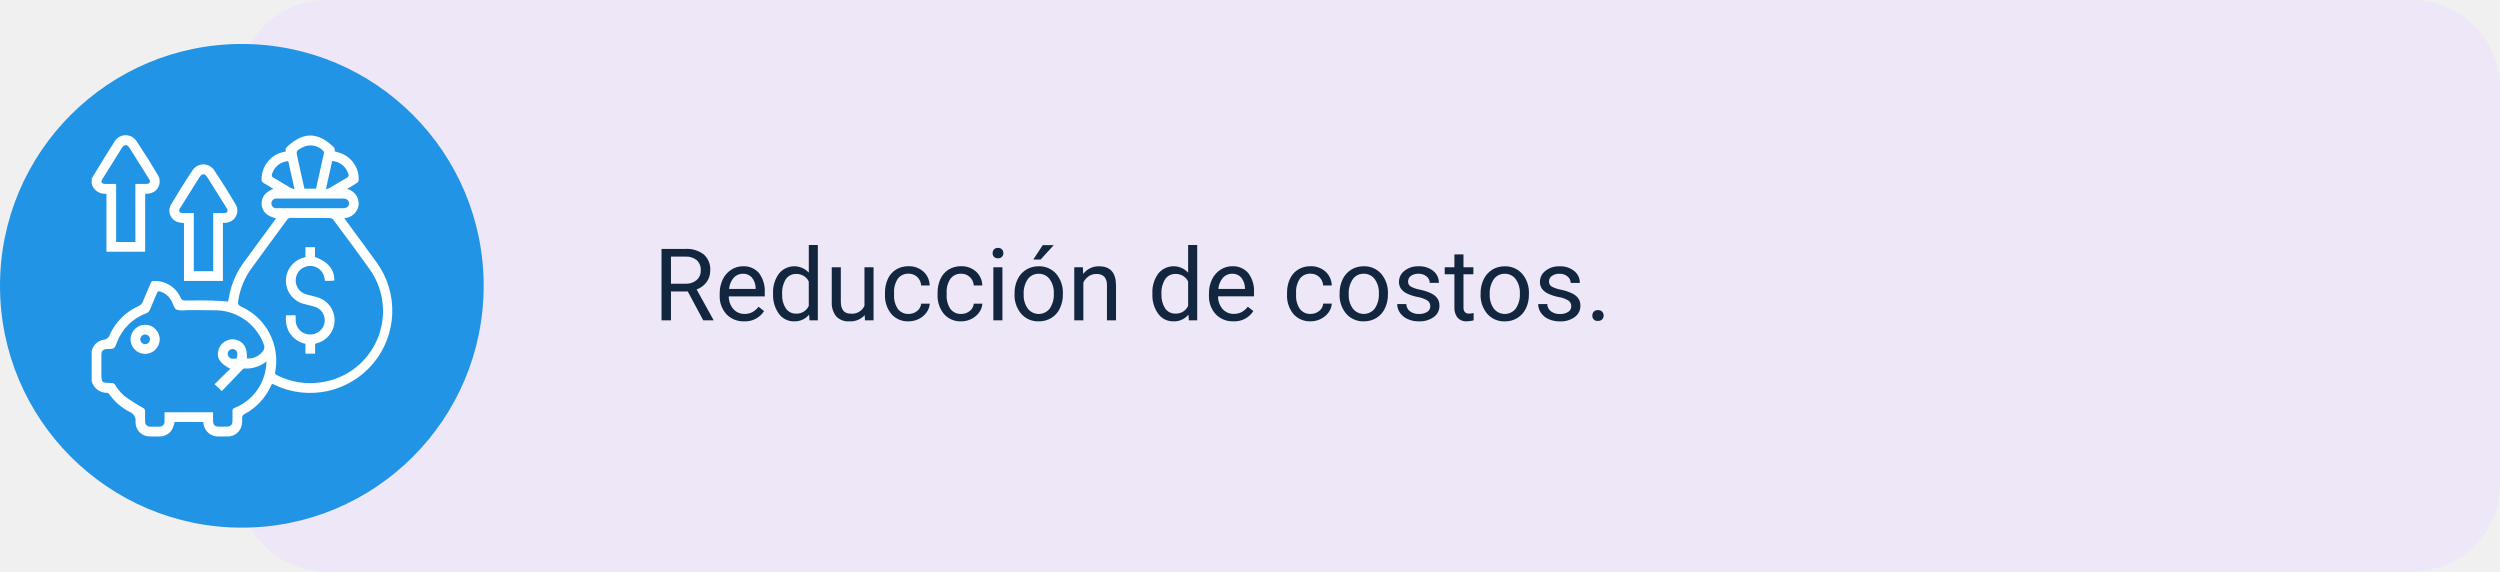
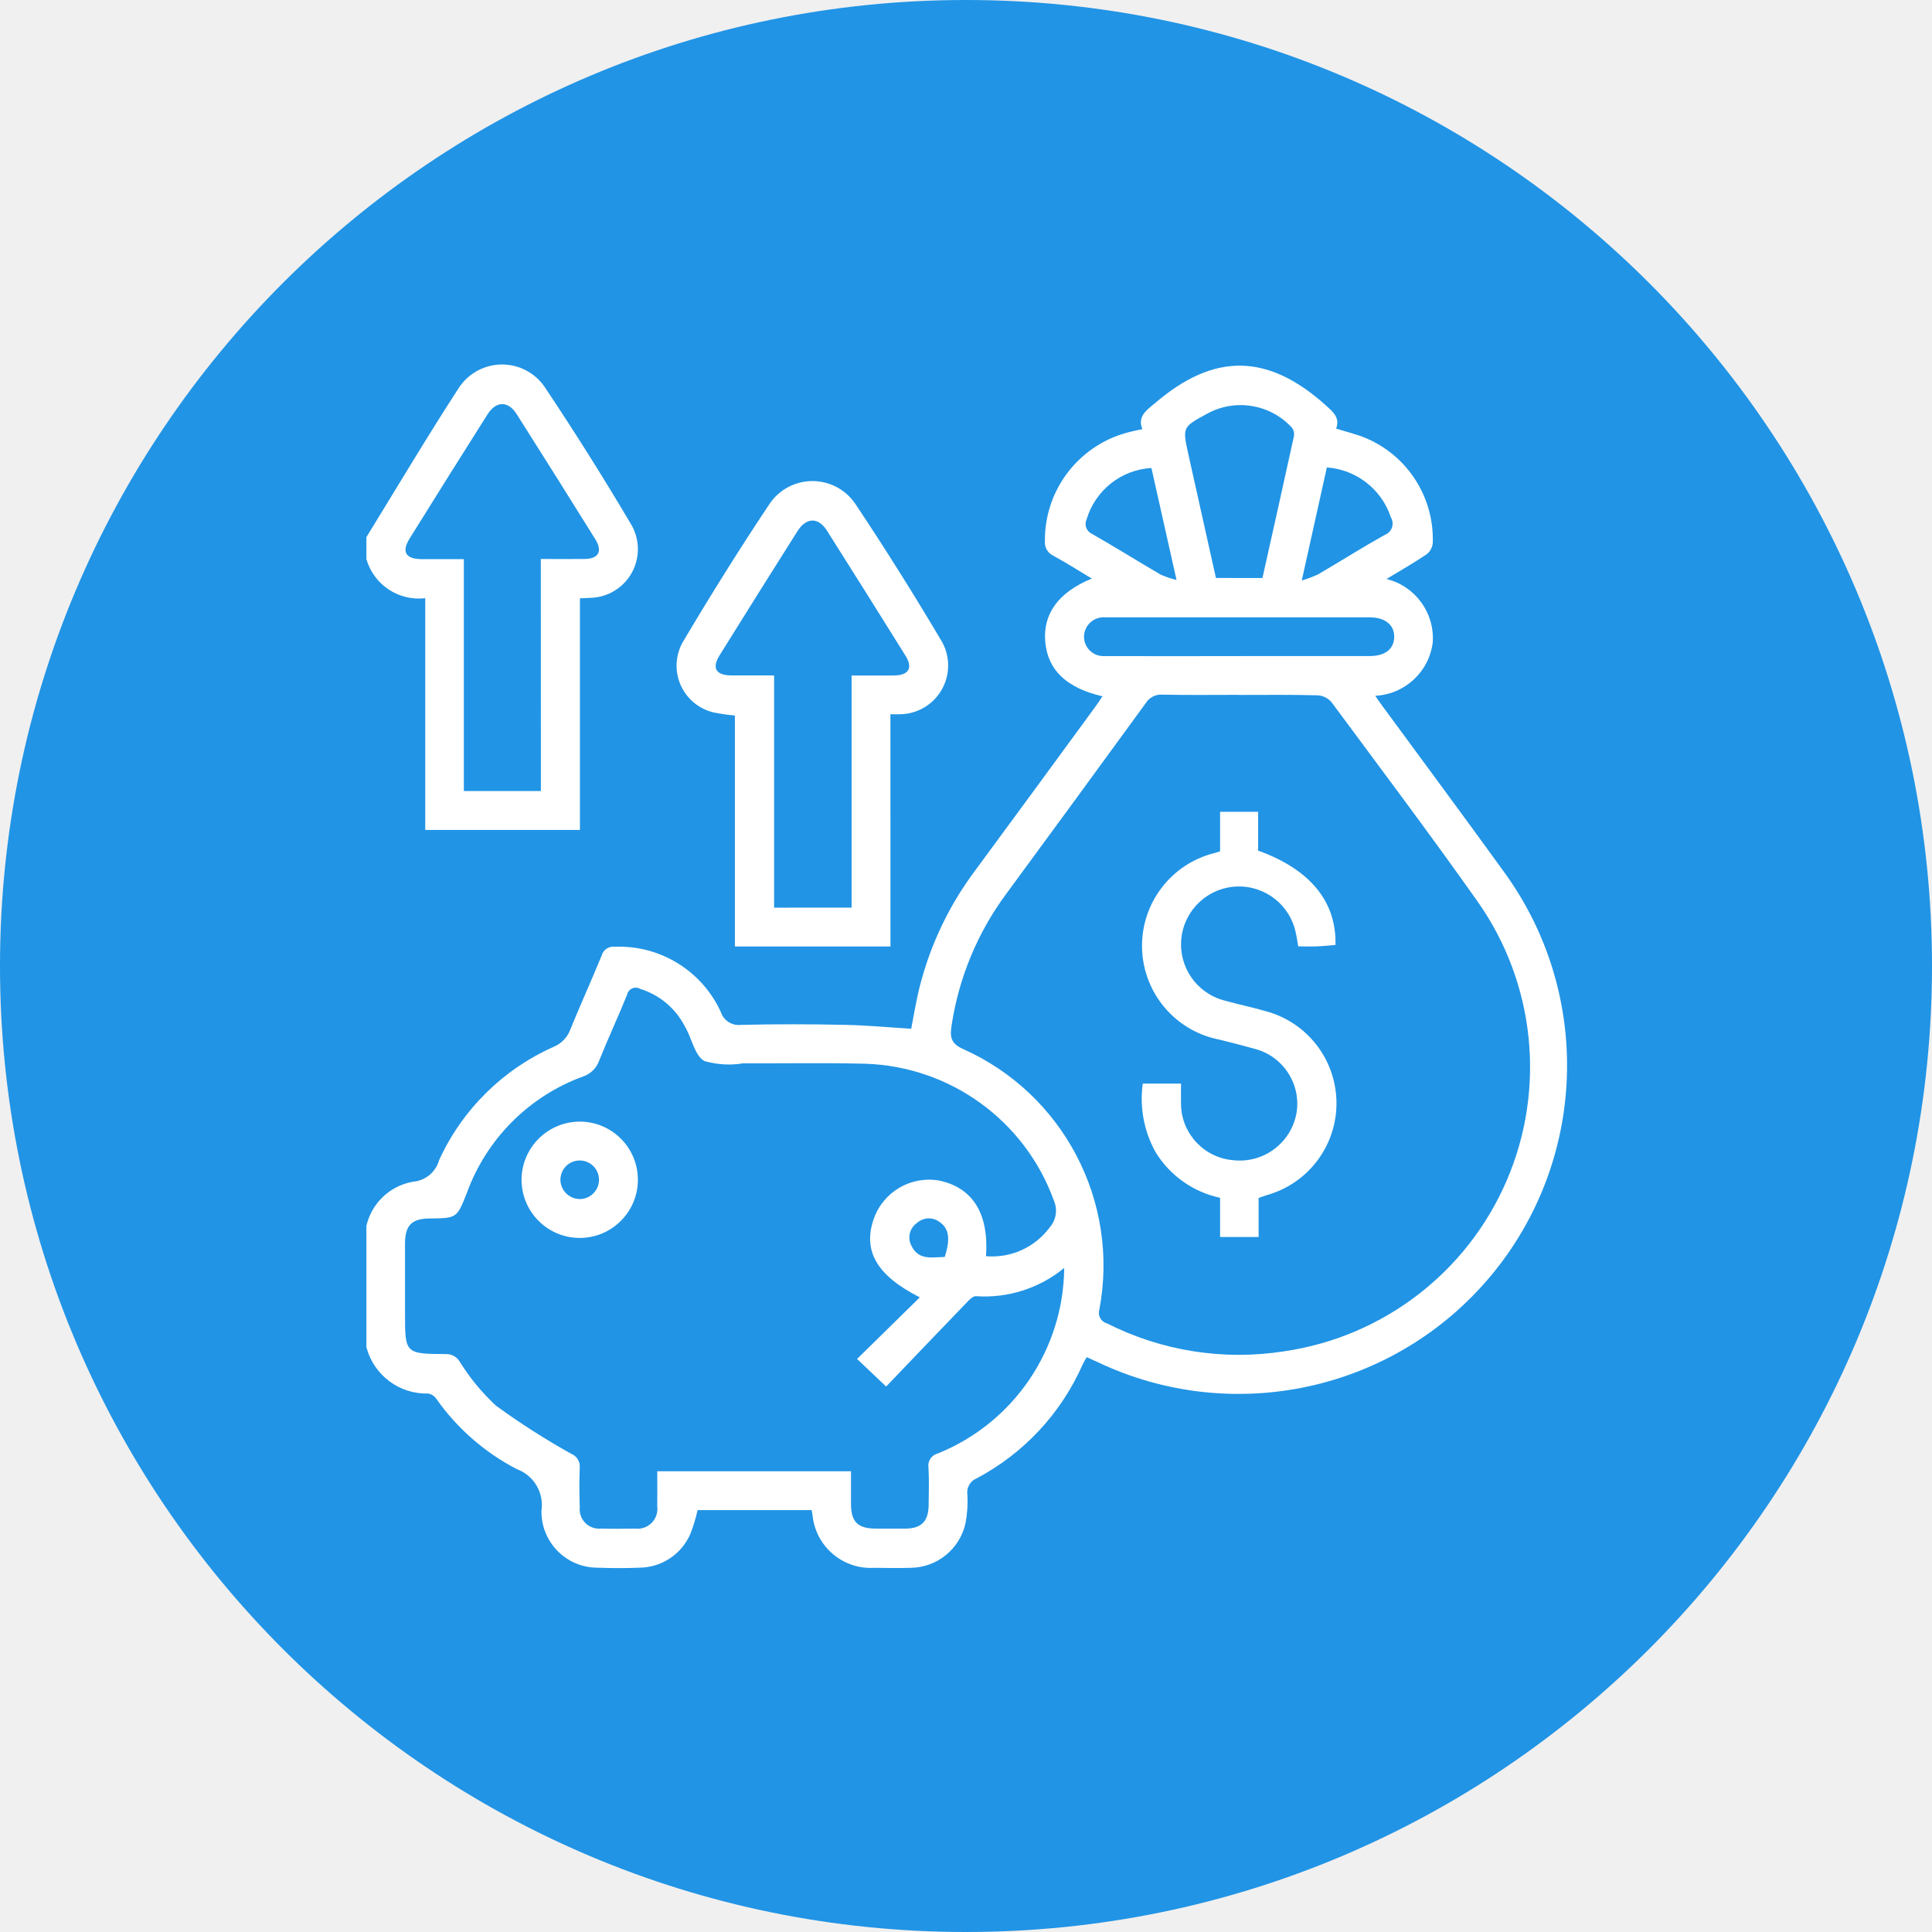
- <svg xmlns="http://www.w3.org/2000/svg" width="398" height="91" viewBox="0 0 398 91">
+ <svg xmlns="http://www.w3.org/2000/svg" width="77" height="77" viewBox="0 0 77 77">
  <defs>
    <clipPath id="clip-path">
      <rect id="Rectángulo_46449" data-name="Rectángulo 46449" width="47.855" height="47.969" fill="#fff" />
    </clipPath>
  </defs>
-   <g id="Grupo_155240" data-name="Grupo 155240" transform="translate(-1021 -2558)">
-     <rect id="Rectángulo_46654" data-name="Rectángulo 46654" width="360" height="91" rx="14" transform="translate(1059 2558)" fill="#ede7f7" />
-     <path id="Trazado_197257" data-name="Trazado 197257" d="M5.492,10.4H2.82V15H1.313V3.625H5.078A4.457,4.457,0,0,1,8.035,4.5,3.148,3.148,0,0,1,9.07,7.047,3.062,3.062,0,0,1,8.5,8.9a3.428,3.428,0,0,1-1.6,1.18L9.57,14.906V15H7.961ZM2.82,9.172h2.3A2.6,2.6,0,0,0,6.9,8.593a1.959,1.959,0,0,0,.66-1.55,2.062,2.062,0,0,0-.629-1.62,2.663,2.663,0,0,0-1.816-.571H2.82Zm11.633,5.984a3.693,3.693,0,0,1-2.8-1.129,4.19,4.19,0,0,1-1.078-3.02v-.266a5.073,5.073,0,0,1,.48-2.246A3.748,3.748,0,0,1,12.4,6.949a3.378,3.378,0,0,1,1.871-.559,3.166,3.166,0,0,1,2.563,1.086,4.7,4.7,0,0,1,.914,3.109v.6H12.023a3,3,0,0,0,.73,2.02,2.3,2.3,0,0,0,1.777.77,2.517,2.517,0,0,0,1.3-.312,3.259,3.259,0,0,0,.93-.828l.883.688A3.55,3.55,0,0,1,14.453,15.156Zm-.18-7.578a1.928,1.928,0,0,0-1.469.637A3.1,3.1,0,0,0,12.07,10H16.3V9.891a2.753,2.753,0,0,0-.594-1.707A1.815,1.815,0,0,0,14.273,7.578Zm4.8,3.125a4.952,4.952,0,0,1,.922-3.129,3.137,3.137,0,0,1,4.766-.168V3H26.2V15H24.875l-.07-.906a2.943,2.943,0,0,1-2.414,1.063A2.887,2.887,0,0,1,20,13.953a5.008,5.008,0,0,1-.926-3.141Zm1.445.164a3.749,3.749,0,0,0,.594,2.25,1.92,1.92,0,0,0,1.641.813A2.108,2.108,0,0,0,24.758,12.7V8.813a2.125,2.125,0,0,0-1.992-1.2,1.929,1.929,0,0,0-1.656.82A4.128,4.128,0,0,0,20.516,10.867Zm13.148,3.3a3.07,3.07,0,0,1-2.477.992,2.628,2.628,0,0,1-2.059-.785,3.4,3.4,0,0,1-.715-2.324v-5.5h1.445v5.461q0,1.922,1.563,1.922a2.163,2.163,0,0,0,2.2-1.234V6.547H35.07V15H33.7Zm6.992-.187a2.082,2.082,0,0,0,1.352-.469,1.649,1.649,0,0,0,.641-1.172h1.367a2.621,2.621,0,0,1-.5,1.383,3.293,3.293,0,0,1-1.23,1.047,3.55,3.55,0,0,1-1.629.391A3.482,3.482,0,0,1,37.91,14a4.59,4.59,0,0,1-1.02-3.152v-.242a5.089,5.089,0,0,1,.453-2.2,3.451,3.451,0,0,1,1.3-1.492,3.7,3.7,0,0,1,2-.531,3.39,3.39,0,0,1,2.363.852,3.043,3.043,0,0,1,1,2.211H42.648a1.992,1.992,0,0,0-.621-1.348,1.932,1.932,0,0,0-1.379-.527,2.023,2.023,0,0,0-1.707.793,3.724,3.724,0,0,0-.605,2.293v.273a3.65,3.65,0,0,0,.6,2.25A2.033,2.033,0,0,0,40.656,13.977Zm8.375,0a2.082,2.082,0,0,0,1.352-.469,1.649,1.649,0,0,0,.641-1.172h1.367a2.621,2.621,0,0,1-.5,1.383,3.293,3.293,0,0,1-1.23,1.047,3.55,3.55,0,0,1-1.629.391A3.482,3.482,0,0,1,46.285,14a4.59,4.59,0,0,1-1.02-3.152v-.242a5.089,5.089,0,0,1,.453-2.2,3.451,3.451,0,0,1,1.3-1.492,3.7,3.7,0,0,1,2-.531,3.39,3.39,0,0,1,2.363.852,3.043,3.043,0,0,1,1,2.211H51.023A1.992,1.992,0,0,0,50.4,8.105a1.932,1.932,0,0,0-1.379-.527,2.023,2.023,0,0,0-1.707.793,3.724,3.724,0,0,0-.605,2.293v.273a3.65,3.65,0,0,0,.6,2.25A2.033,2.033,0,0,0,49.031,13.977ZM55.586,15H54.141V6.547h1.445ZM54.023,4.3a.863.863,0,0,1,.215-.594.807.807,0,0,1,.637-.242.819.819,0,0,1,.641.242.854.854,0,0,1,.219.594.826.826,0,0,1-.219.586.834.834,0,0,1-.641.234.821.821,0,0,1-.637-.234A.834.834,0,0,1,54.023,4.3ZM57.516,10.7A4.993,4.993,0,0,1,58,8.461,3.643,3.643,0,0,1,59.363,6.93a3.7,3.7,0,0,1,1.988-.539,3.565,3.565,0,0,1,2.793,1.2,4.6,4.6,0,0,1,1.066,3.18v.1a5.036,5.036,0,0,1-.473,2.215,3.589,3.589,0,0,1-1.352,1.527,3.743,3.743,0,0,1-2.02.547,3.556,3.556,0,0,1-2.785-1.2A4.575,4.575,0,0,1,57.516,10.8Zm1.453.172a3.616,3.616,0,0,0,.652,2.258,2.211,2.211,0,0,0,3.5-.012,3.955,3.955,0,0,0,.648-2.418,3.61,3.61,0,0,0-.66-2.254,2.1,2.1,0,0,0-1.754-.863,2.075,2.075,0,0,0-1.727.852A3.925,3.925,0,0,0,58.969,10.867Zm3.039-7.852h1.75l-2.094,2.3-1.164,0Zm6.383,3.531.047,1.063a3.08,3.08,0,0,1,2.531-1.219q2.68,0,2.7,3.023V15H72.227V9.406a1.946,1.946,0,0,0-.418-1.352,1.675,1.675,0,0,0-1.277-.437,2.086,2.086,0,0,0-1.234.375,2.546,2.546,0,0,0-.828.984V15H67.023V6.547ZM79.461,10.7a4.952,4.952,0,0,1,.922-3.129,3.137,3.137,0,0,1,4.766-.168V3h1.445V15H85.266l-.07-.906a2.943,2.943,0,0,1-2.414,1.063,2.887,2.887,0,0,1-2.395-1.2,5.008,5.008,0,0,1-.926-3.141Zm1.445.164a3.749,3.749,0,0,0,.594,2.25,1.92,1.92,0,0,0,1.641.813A2.108,2.108,0,0,0,85.148,12.7V8.813a2.125,2.125,0,0,0-1.992-1.2,1.929,1.929,0,0,0-1.656.82A4.128,4.128,0,0,0,80.906,10.867Zm11.438,4.289a3.693,3.693,0,0,1-2.8-1.129,4.19,4.19,0,0,1-1.078-3.02v-.266a5.073,5.073,0,0,1,.48-2.246,3.748,3.748,0,0,1,1.344-1.547,3.378,3.378,0,0,1,1.871-.559,3.166,3.166,0,0,1,2.563,1.086,4.7,4.7,0,0,1,.914,3.109v.6H89.914a3,3,0,0,0,.73,2.02,2.3,2.3,0,0,0,1.777.77,2.517,2.517,0,0,0,1.3-.312,3.259,3.259,0,0,0,.93-.828l.883.688A3.55,3.55,0,0,1,92.344,15.156Zm-.18-7.578a1.928,1.928,0,0,0-1.469.637A3.1,3.1,0,0,0,89.961,10H94.2V9.891A2.753,2.753,0,0,0,93.6,8.184,1.815,1.815,0,0,0,92.164,7.578Zm12.5,6.4a2.082,2.082,0,0,0,1.352-.469,1.649,1.649,0,0,0,.641-1.172h1.367a2.621,2.621,0,0,1-.5,1.383,3.293,3.293,0,0,1-1.23,1.047,3.55,3.55,0,0,1-1.629.391A3.482,3.482,0,0,1,101.918,14a4.59,4.59,0,0,1-1.02-3.152v-.242a5.089,5.089,0,0,1,.453-2.2,3.451,3.451,0,0,1,1.3-1.492,3.7,3.7,0,0,1,2-.531,3.39,3.39,0,0,1,2.363.852,3.043,3.043,0,0,1,1,2.211h-1.367a1.992,1.992,0,0,0-.621-1.348,1.932,1.932,0,0,0-1.379-.527,2.023,2.023,0,0,0-1.707.793,3.724,3.724,0,0,0-.605,2.293v.273a3.65,3.65,0,0,0,.6,2.25A2.033,2.033,0,0,0,104.664,13.977Zm4.6-3.281a4.993,4.993,0,0,1,.488-2.234,3.643,3.643,0,0,1,1.359-1.531,3.7,3.7,0,0,1,1.988-.539,3.565,3.565,0,0,1,2.793,1.2,4.6,4.6,0,0,1,1.066,3.18v.1a5.036,5.036,0,0,1-.473,2.215,3.589,3.589,0,0,1-1.352,1.527,3.743,3.743,0,0,1-2.02.547,3.556,3.556,0,0,1-2.785-1.2,4.575,4.575,0,0,1-1.066-3.164Zm1.453.172a3.616,3.616,0,0,0,.652,2.258,2.211,2.211,0,0,0,3.5-.012,3.955,3.955,0,0,0,.648-2.418,3.61,3.61,0,0,0-.66-2.254,2.1,2.1,0,0,0-1.754-.863,2.075,2.075,0,0,0-1.727.852A3.925,3.925,0,0,0,110.719,10.867ZM123.7,12.758a1.064,1.064,0,0,0-.441-.91,4.249,4.249,0,0,0-1.539-.559,7.277,7.277,0,0,1-1.742-.562,2.479,2.479,0,0,1-.953-.781,1.869,1.869,0,0,1-.309-1.078,2.193,2.193,0,0,1,.879-1.758,3.432,3.432,0,0,1,2.246-.719,3.532,3.532,0,0,1,2.332.742,2.357,2.357,0,0,1,.895,1.9h-1.453a1.3,1.3,0,0,0-.5-1.023,1.888,1.888,0,0,0-1.27-.43,1.976,1.976,0,0,0-1.234.344,1.082,1.082,0,0,0-.445.9.877.877,0,0,0,.414.789,5.1,5.1,0,0,0,1.5.508,7.8,7.8,0,0,1,1.754.578,2.558,2.558,0,0,1,1,.809,1.988,1.988,0,0,1,.324,1.152,2.163,2.163,0,0,1-.906,1.816,3.8,3.8,0,0,1-2.352.684,4.257,4.257,0,0,1-1.8-.359,2.922,2.922,0,0,1-1.223-1,2.42,2.42,0,0,1-.441-1.395h1.445a1.5,1.5,0,0,0,.582,1.152,2.258,2.258,0,0,0,1.434.426,2.331,2.331,0,0,0,1.316-.332A1.02,1.02,0,0,0,123.7,12.758ZM128.984,4.5V6.547h1.578V7.664h-1.578v5.249a1.173,1.173,0,0,0,.211.763.888.888,0,0,0,.719.254,3.5,3.5,0,0,0,.688-.094V15a4.215,4.215,0,0,1-1.109.155,1.8,1.8,0,0,1-1.461-.586,2.517,2.517,0,0,1-.492-1.664V7.664H126V6.547h1.539V4.5Zm2.727,6.2a4.993,4.993,0,0,1,.488-2.234,3.642,3.642,0,0,1,1.359-1.531,3.7,3.7,0,0,1,1.988-.539,3.565,3.565,0,0,1,2.793,1.2,4.6,4.6,0,0,1,1.066,3.18v.1a5.036,5.036,0,0,1-.473,2.215,3.589,3.589,0,0,1-1.352,1.527,3.743,3.743,0,0,1-2.02.547,3.556,3.556,0,0,1-2.785-1.2,4.575,4.575,0,0,1-1.066-3.164Zm1.453.172a3.616,3.616,0,0,0,.652,2.258,2.211,2.211,0,0,0,3.5-.012,3.954,3.954,0,0,0,.648-2.418,3.61,3.61,0,0,0-.66-2.254,2.1,2.1,0,0,0-1.754-.863,2.075,2.075,0,0,0-1.727.852A3.925,3.925,0,0,0,133.164,10.867Zm12.977,1.891a1.064,1.064,0,0,0-.441-.91,4.249,4.249,0,0,0-1.539-.559,7.277,7.277,0,0,1-1.742-.562,2.479,2.479,0,0,1-.953-.781,1.869,1.869,0,0,1-.309-1.078,2.193,2.193,0,0,1,.879-1.758,3.432,3.432,0,0,1,2.246-.719,3.532,3.532,0,0,1,2.332.742,2.357,2.357,0,0,1,.895,1.9h-1.453a1.3,1.3,0,0,0-.5-1.023,1.888,1.888,0,0,0-1.27-.43,1.976,1.976,0,0,0-1.234.344,1.082,1.082,0,0,0-.445.9.877.877,0,0,0,.414.789,5.1,5.1,0,0,0,1.5.508,7.8,7.8,0,0,1,1.754.578,2.558,2.558,0,0,1,1,.809,1.988,1.988,0,0,1,.324,1.152,2.163,2.163,0,0,1-.906,1.816,3.8,3.8,0,0,1-2.352.684,4.257,4.257,0,0,1-1.8-.359,2.922,2.922,0,0,1-1.223-1,2.42,2.42,0,0,1-.441-1.395h1.445a1.5,1.5,0,0,0,.582,1.152,2.258,2.258,0,0,0,1.434.426,2.331,2.331,0,0,0,1.316-.332A1.02,1.02,0,0,0,146.141,12.758Zm3.359,1.484a.905.905,0,0,1,.223-.625.848.848,0,0,1,.668-.25.874.874,0,0,1,.676.25.887.887,0,0,1,.23.625.839.839,0,0,1-.23.6.89.89,0,0,1-.676.242.8.8,0,0,1-.891-.844Z" transform="translate(1125 2594)" fill="#12263f" />
-     <g id="Grupo_154887" data-name="Grupo 154887" transform="translate(1020.776 2565.153)">
-       <circle id="Elipse_5810" data-name="Elipse 5810" cx="38.5" cy="38.5" r="38.5" transform="translate(0.224 76.847) rotate(-90)" fill="#2194e5" />
-       <g id="Grupo_154880" data-name="Grupo 154880" transform="translate(14.826 14.374)">
-         <g id="Grupo_154879" data-name="Grupo 154879" transform="translate(0 0)" clip-path="url(#clip-path)">
-           <path id="Trazado_196820" data-name="Trazado 196820" d="M0,34.4A2.315,2.315,0,0,1,1.848,32.64,1.185,1.185,0,0,0,2.9,31.775a9.062,9.062,0,0,1,4.57-4.515,1.19,1.19,0,0,0,.663-.7c.4-.983.839-1.949,1.242-2.93a.485.485,0,0,1,.532-.357,4.457,4.457,0,0,1,4.225,2.614.747.747,0,0,0,.8.5q2.077-.046,4.154,0c.865.017,1.732.1,2.628.155.109-.547.2-1.145.353-1.732a13.063,13.063,0,0,1,2.2-4.58q2.392-3.246,4.77-6.5c.1-.14.2-.286.3-.438-1.432-.331-2.174-1.041-2.279-2.155S27.567,9.15,28.912,8.6c-.531-.319-1.014-.626-1.515-.9a.593.593,0,0,1-.354-.6,4.433,4.433,0,0,1,3.428-4.355c.138-.034.279-.064.456-.1-.189-.47.115-.717.416-.965l.075-.061c2.37-2.037,4.512-2.005,6.836.091.28.253.559.491.395.912.426.136.837.229,1.217.393A4.374,4.374,0,0,1,42.5,7.2a.647.647,0,0,1-.257.442c-.5.336-1.028.638-1.586.975A2.43,2.43,0,0,1,42.5,11.143a2.426,2.426,0,0,1-2.291,2.128c.109.159.2.3.3.428,1.618,2.207,3.249,4.4,4.852,6.621a13.091,13.091,0,0,1-16.234,19.5l-.417-.19c-.057.1-.117.193-.162.292a9.445,9.445,0,0,1-4.231,4.542.6.6,0,0,0-.365.638,4.6,4.6,0,0,1-.074,1.149,2.265,2.265,0,0,1-2.187,1.776c-.483.014-.966.005-1.449,0a2.331,2.331,0,0,1-2.461-2.106c-.01-.06-.021-.119-.035-.194H13.2a6.249,6.249,0,0,1-.29.954,2.232,2.232,0,0,1-2.022,1.34c-.562.025-1.128.02-1.691,0a2.232,2.232,0,0,1-2.219-2.245c0-.008,0-.017,0-.025A1.525,1.525,0,0,0,6,44.095a8.943,8.943,0,0,1-3.209-2.8.5.5,0,0,0-.33-.215A2.473,2.473,0,0,1,0,39.228ZM34.774,13.234c-1.014,0-2.029.014-3.043-.008a.722.722,0,0,0-.674.346q-2.771,3.806-5.56,7.6a11.748,11.748,0,0,0-2.175,5.251c-.067.43-.038.7.449.922a9.448,9.448,0,0,1,5.443,10.383.435.435,0,0,0,.279.549l.01,0a11.637,11.637,0,0,0,7.085,1.119,11.449,11.449,0,0,0,7.7-17.925c-1.894-2.681-3.87-5.306-5.823-7.945a.79.79,0,0,0-.547-.273c-1.047-.029-2.1-.015-3.141-.015ZM24.7,35.607a2.851,2.851,0,0,0,2.537-1.152,1.009,1.009,0,0,0,.165-1.062,8.271,8.271,0,0,0-7.5-5.456c-1.625-.043-3.252-.01-4.878-.018a3.494,3.494,0,0,1-1.554-.091c-.365-.206-.487-.833-.719-1.276a4.479,4.479,0,0,0-.243-.416,3,3,0,0,0-1.6-1.185.351.351,0,0,0-.518.237c-.356.879-.757,1.739-1.11,2.619a1.027,1.027,0,0,1-.645.638,7.757,7.757,0,0,0-4.627,4.631c-.4,1.017-.4,1.016-1.492,1.028-.713.007-.973.273-.976,1V37.86c0,1.633,0,1.64,1.632,1.647a.624.624,0,0,1,.564.328,8.424,8.424,0,0,0,1.433,1.732,29.764,29.764,0,0,0,2.992,1.914.54.54,0,0,1,.343.547c-.024.53-.015,1.063,0,1.593a.774.774,0,0,0,.7.842.786.786,0,0,0,.144,0c.45.012.9.009,1.352,0a.793.793,0,0,0,.892-.894c.008-.461,0-.924,0-1.391h7.723v1.33c.007.686.273.951.975.956.4,0,.8.005,1.208,0,.624-.01.9-.291.911-.928.005-.5.022-1-.006-1.5a.5.5,0,0,1,.374-.568,8.05,8.05,0,0,0,5.035-7.392A4.994,4.994,0,0,1,24.288,37.2c-.117,0-.257.144-.358.249-1.081,1.121-2.157,2.248-3.215,3.353l-1.158-1.1,2.5-2.455c-1.722-.873-2.285-1.858-1.83-3.145a2.337,2.337,0,0,1,2.613-1.508c1.331.288,1.974,1.317,1.856,3.019M35.713,8.577c.425-1.9.842-3.767,1.251-5.634A.449.449,0,0,0,36.9,2.6a2.772,2.772,0,0,0-3.389-.572c-.984.533-.989.534-.752,1.613.365,1.64.729,3.281,1.1,4.935Zm-.9,3.111h5.169c.617,0,.97-.273.982-.754s-.353-.79-.992-.79H29.437a.785.785,0,0,0-.835.731q0,.012,0,.023a.772.772,0,0,0,.751.792.8.8,0,0,0,.1,0c1.793.006,3.58,0,5.369,0ZM32.288,8.653l-1-4.46a2.868,2.868,0,0,0-2.581,2.04.434.434,0,0,0,.2.58l.017.008c.92.526,1.817,1.087,2.734,1.622a3.518,3.518,0,0,0,.623.21ZM38.28,4.17l-1,4.505a4.636,4.636,0,0,0,.657-.246c.887-.519,1.754-1.069,2.651-1.57a.482.482,0,0,0,.282-.621.47.47,0,0,0-.04-.082A2.907,2.907,0,0,0,38.28,4.17M23.05,35.637c.229-.7.173-1.126-.182-1.376a.71.71,0,0,0-.929.025.7.7,0,0,0-.218.9c.29.605.836.457,1.329.452Z" transform="translate(0 -0.068)" fill="#fff" />
-           <path id="Trazado_196821" data-name="Trazado 196821" d="M0,6.882C1.229,4.887,2.423,2.871,3.7.908a2.058,2.058,0,0,1,3.414,0Q8.923,3.615,10.58,6.421A1.942,1.942,0,0,1,8.939,9.3c-.127.008-.253.011-.428.019v9.231H2.346V9.314A2.175,2.175,0,0,1,0,7.756Zm6.952.869c.627,0,1.185.008,1.748,0s.719-.312.424-.786q-1.556-2.5-3.13-4.981c-.345-.547-.825-.537-1.171.011q-1.56,2.465-3.1,4.942c-.327.524-.16.812.462.82.555.005,1.111,0,1.7,0V17H6.955Z" transform="translate(0 0)" fill="#fff" />
-           <path id="Trazado_196822" data-name="Trazado 196822" d="M40.533,30.577h-6.2V21.372a7.483,7.483,0,0,1-.849-.123,1.914,1.914,0,0,1-1.237-2.788c1.115-1.88,2.273-3.737,3.489-5.555a2.061,2.061,0,0,1,3.388.017q1.806,2.708,3.464,5.513a1.943,1.943,0,0,1-1.625,2.885c-.127.008-.255,0-.431,0Zm-1.549-1.549V19.777c.594,0,1.139.005,1.685,0,.595-.007.77-.3.462-.792Q39.574,16.488,38,14c-.343-.54-.82-.528-1.171.021q-1.559,2.465-3.1,4.942c-.326.521-.156.807.472.812.555,0,1.11,0,1.695,0v9.255Z" transform="translate(-19.646 -7.382)" fill="#fff" />
-           <path id="Trazado_196823" data-name="Trazado 196823" d="M83.122,47.729V46.154h1.516V47.7c2.071.747,3.128,2.033,3.082,3.761-.24.019-.487.046-.737.056s-.479,0-.747,0c-.031-.173-.053-.343-.091-.509a2.31,2.31,0,1,0-2.859,2.665c.541.15,1.094.266,1.634.421A3.8,3.8,0,0,1,85,61.426c-.106.033-.21.07-.343.115V63.1H83.122V61.538a3.99,3.99,0,0,1-2.573-1.823,4.368,4.368,0,0,1-.509-2.728h1.525c0,.292-.008.577,0,.861a2.271,2.271,0,0,0,2.1,2.193,2.3,2.3,0,0,0,2.508-1.914A2.263,2.263,0,0,0,84.5,55.6c-.464-.131-.931-.248-1.4-.365a3.81,3.81,0,0,1-.182-7.443Z" transform="translate(-49.097 -28.326)" fill="#fff" />
-           <path id="Trazado_196824" data-name="Trazado 196824" d="M18.36,78.12a2.318,2.318,0,1,1-2.347,2.289c0-.008,0-.016,0-.025A2.327,2.327,0,0,1,18.36,78.12m-.035,3.087a.769.769,0,1,0-.764-.775.778.778,0,0,0,.764.774Z" transform="translate(-9.828 -47.945)" fill="#fff" />
-         </g>
+   <g id="Grupo_154887" data-name="Grupo 154887" transform="translate(-0.224 0.153)">
+     <circle id="Elipse_5810" data-name="Elipse 5810" cx="38.5" cy="38.5" r="38.5" transform="translate(0.224 76.847) rotate(-90)" fill="#2194e5" />
+     <g id="Grupo_154880" data-name="Grupo 154880" transform="translate(14.826 14.374)">
+       <g id="Grupo_154879" data-name="Grupo 154879" transform="translate(0 0)" clip-path="url(#clip-path)">
+         <path id="Trazado_196820" data-name="Trazado 196820" d="M0,34.4A2.315,2.315,0,0,1,1.848,32.64,1.185,1.185,0,0,0,2.9,31.775a9.062,9.062,0,0,1,4.57-4.515,1.19,1.19,0,0,0,.663-.7c.4-.983.839-1.949,1.242-2.93a.485.485,0,0,1,.532-.357,4.457,4.457,0,0,1,4.225,2.614.747.747,0,0,0,.8.5q2.077-.046,4.154,0c.865.017,1.732.1,2.628.155.109-.547.2-1.145.353-1.732a13.063,13.063,0,0,1,2.2-4.58q2.392-3.246,4.77-6.5c.1-.14.2-.286.3-.438-1.432-.331-2.174-1.041-2.279-2.155S27.567,9.15,28.912,8.6c-.531-.319-1.014-.626-1.515-.9a.593.593,0,0,1-.354-.6,4.433,4.433,0,0,1,3.428-4.355c.138-.034.279-.064.456-.1-.189-.47.115-.717.416-.965l.075-.061c2.37-2.037,4.512-2.005,6.836.091.28.253.559.491.395.912.426.136.837.229,1.217.393A4.374,4.374,0,0,1,42.5,7.2a.647.647,0,0,1-.257.442c-.5.336-1.028.638-1.586.975A2.43,2.43,0,0,1,42.5,11.143a2.426,2.426,0,0,1-2.291,2.128c.109.159.2.3.3.428,1.618,2.207,3.249,4.4,4.852,6.621a13.091,13.091,0,0,1-16.234,19.5l-.417-.19c-.057.1-.117.193-.162.292a9.445,9.445,0,0,1-4.231,4.542.6.6,0,0,0-.365.638,4.6,4.6,0,0,1-.074,1.149,2.265,2.265,0,0,1-2.187,1.776c-.483.014-.966.005-1.449,0a2.331,2.331,0,0,1-2.461-2.106c-.01-.06-.021-.119-.035-.194H13.2a6.249,6.249,0,0,1-.29.954,2.232,2.232,0,0,1-2.022,1.34c-.562.025-1.128.02-1.691,0a2.232,2.232,0,0,1-2.219-2.245c0-.008,0-.017,0-.025A1.525,1.525,0,0,0,6,44.095a8.943,8.943,0,0,1-3.209-2.8.5.5,0,0,0-.33-.215A2.473,2.473,0,0,1,0,39.228ZM34.774,13.234c-1.014,0-2.029.014-3.043-.008a.722.722,0,0,0-.674.346q-2.771,3.806-5.56,7.6a11.748,11.748,0,0,0-2.175,5.251c-.067.43-.038.7.449.922a9.448,9.448,0,0,1,5.443,10.383.435.435,0,0,0,.279.549l.01,0a11.637,11.637,0,0,0,7.085,1.119,11.449,11.449,0,0,0,7.7-17.925c-1.894-2.681-3.87-5.306-5.823-7.945a.79.79,0,0,0-.547-.273c-1.047-.029-2.1-.015-3.141-.015ZM24.7,35.607a2.851,2.851,0,0,0,2.537-1.152,1.009,1.009,0,0,0,.165-1.062,8.271,8.271,0,0,0-7.5-5.456c-1.625-.043-3.252-.01-4.878-.018a3.494,3.494,0,0,1-1.554-.091c-.365-.206-.487-.833-.719-1.276a4.479,4.479,0,0,0-.243-.416,3,3,0,0,0-1.6-1.185.351.351,0,0,0-.518.237c-.356.879-.757,1.739-1.11,2.619a1.027,1.027,0,0,1-.645.638,7.757,7.757,0,0,0-4.627,4.631c-.4,1.017-.4,1.016-1.492,1.028-.713.007-.973.273-.976,1V37.86c0,1.633,0,1.64,1.632,1.647a.624.624,0,0,1,.564.328,8.424,8.424,0,0,0,1.433,1.732,29.764,29.764,0,0,0,2.992,1.914.54.54,0,0,1,.343.547c-.024.53-.015,1.063,0,1.593a.774.774,0,0,0,.7.842.786.786,0,0,0,.144,0c.45.012.9.009,1.352,0a.793.793,0,0,0,.892-.894c.008-.461,0-.924,0-1.391h7.723v1.33c.007.686.273.951.975.956.4,0,.8.005,1.208,0,.624-.01.9-.291.911-.928.005-.5.022-1-.006-1.5a.5.5,0,0,1,.374-.568,8.05,8.05,0,0,0,5.035-7.392A4.994,4.994,0,0,1,24.288,37.2c-.117,0-.257.144-.358.249-1.081,1.121-2.157,2.248-3.215,3.353l-1.158-1.1,2.5-2.455c-1.722-.873-2.285-1.858-1.83-3.145a2.337,2.337,0,0,1,2.613-1.508c1.331.288,1.974,1.317,1.856,3.019M35.713,8.577c.425-1.9.842-3.767,1.251-5.634A.449.449,0,0,0,36.9,2.6a2.772,2.772,0,0,0-3.389-.572c-.984.533-.989.534-.752,1.613.365,1.64.729,3.281,1.1,4.935Zm-.9,3.111h5.169c.617,0,.97-.273.982-.754s-.353-.79-.992-.79H29.437a.785.785,0,0,0-.835.731q0,.012,0,.023a.772.772,0,0,0,.751.792.8.8,0,0,0,.1,0c1.793.006,3.58,0,5.369,0ZM32.288,8.653l-1-4.46a2.868,2.868,0,0,0-2.581,2.04.434.434,0,0,0,.2.58l.017.008c.92.526,1.817,1.087,2.734,1.622a3.518,3.518,0,0,0,.623.21ZM38.28,4.17l-1,4.505a4.636,4.636,0,0,0,.657-.246c.887-.519,1.754-1.069,2.651-1.57a.482.482,0,0,0,.282-.621.47.47,0,0,0-.04-.082A2.907,2.907,0,0,0,38.28,4.17M23.05,35.637c.229-.7.173-1.126-.182-1.376a.71.71,0,0,0-.929.025.7.7,0,0,0-.218.9c.29.605.836.457,1.329.452Z" transform="translate(0 -0.068)" fill="#fff" />
+         <path id="Trazado_196821" data-name="Trazado 196821" d="M0,6.882C1.229,4.887,2.423,2.871,3.7.908a2.058,2.058,0,0,1,3.414,0Q8.923,3.615,10.58,6.421A1.942,1.942,0,0,1,8.939,9.3c-.127.008-.253.011-.428.019v9.231H2.346V9.314A2.175,2.175,0,0,1,0,7.756Zm6.952.869c.627,0,1.185.008,1.748,0s.719-.312.424-.786q-1.556-2.5-3.13-4.981c-.345-.547-.825-.537-1.171.011q-1.56,2.465-3.1,4.942c-.327.524-.16.812.462.82.555.005,1.111,0,1.7,0V17H6.955Z" transform="translate(0 0)" fill="#fff" />
+         <path id="Trazado_196822" data-name="Trazado 196822" d="M40.533,30.577h-6.2V21.372a7.483,7.483,0,0,1-.849-.123,1.914,1.914,0,0,1-1.237-2.788c1.115-1.88,2.273-3.737,3.489-5.555a2.061,2.061,0,0,1,3.388.017q1.806,2.708,3.464,5.513a1.943,1.943,0,0,1-1.625,2.885c-.127.008-.255,0-.431,0Zm-1.549-1.549V19.777c.594,0,1.139.005,1.685,0,.595-.007.77-.3.462-.792Q39.574,16.488,38,14c-.343-.54-.82-.528-1.171.021q-1.559,2.465-3.1,4.942c-.326.521-.156.807.472.812.555,0,1.11,0,1.695,0v9.255Z" transform="translate(-19.646 -7.382)" fill="#fff" />
+         <path id="Trazado_196823" data-name="Trazado 196823" d="M83.122,47.729V46.154h1.516V47.7c2.071.747,3.128,2.033,3.082,3.761-.24.019-.487.046-.737.056s-.479,0-.747,0c-.031-.173-.053-.343-.091-.509a2.31,2.31,0,1,0-2.859,2.665c.541.15,1.094.266,1.634.421A3.8,3.8,0,0,1,85,61.426c-.106.033-.21.07-.343.115V63.1H83.122V61.538a3.99,3.99,0,0,1-2.573-1.823,4.368,4.368,0,0,1-.509-2.728h1.525c0,.292-.008.577,0,.861a2.271,2.271,0,0,0,2.1,2.193,2.3,2.3,0,0,0,2.508-1.914A2.263,2.263,0,0,0,84.5,55.6c-.464-.131-.931-.248-1.4-.365a3.81,3.81,0,0,1-.182-7.443Z" transform="translate(-49.097 -28.326)" fill="#fff" />
+         <path id="Trazado_196824" data-name="Trazado 196824" d="M18.36,78.12a2.318,2.318,0,1,1-2.347,2.289c0-.008,0-.016,0-.025A2.327,2.327,0,0,1,18.36,78.12m-.035,3.087a.769.769,0,1,0-.764-.775.778.778,0,0,0,.764.774Z" transform="translate(-9.828 -47.945)" fill="#fff" />
      </g>
    </g>
  </g>
</svg>
